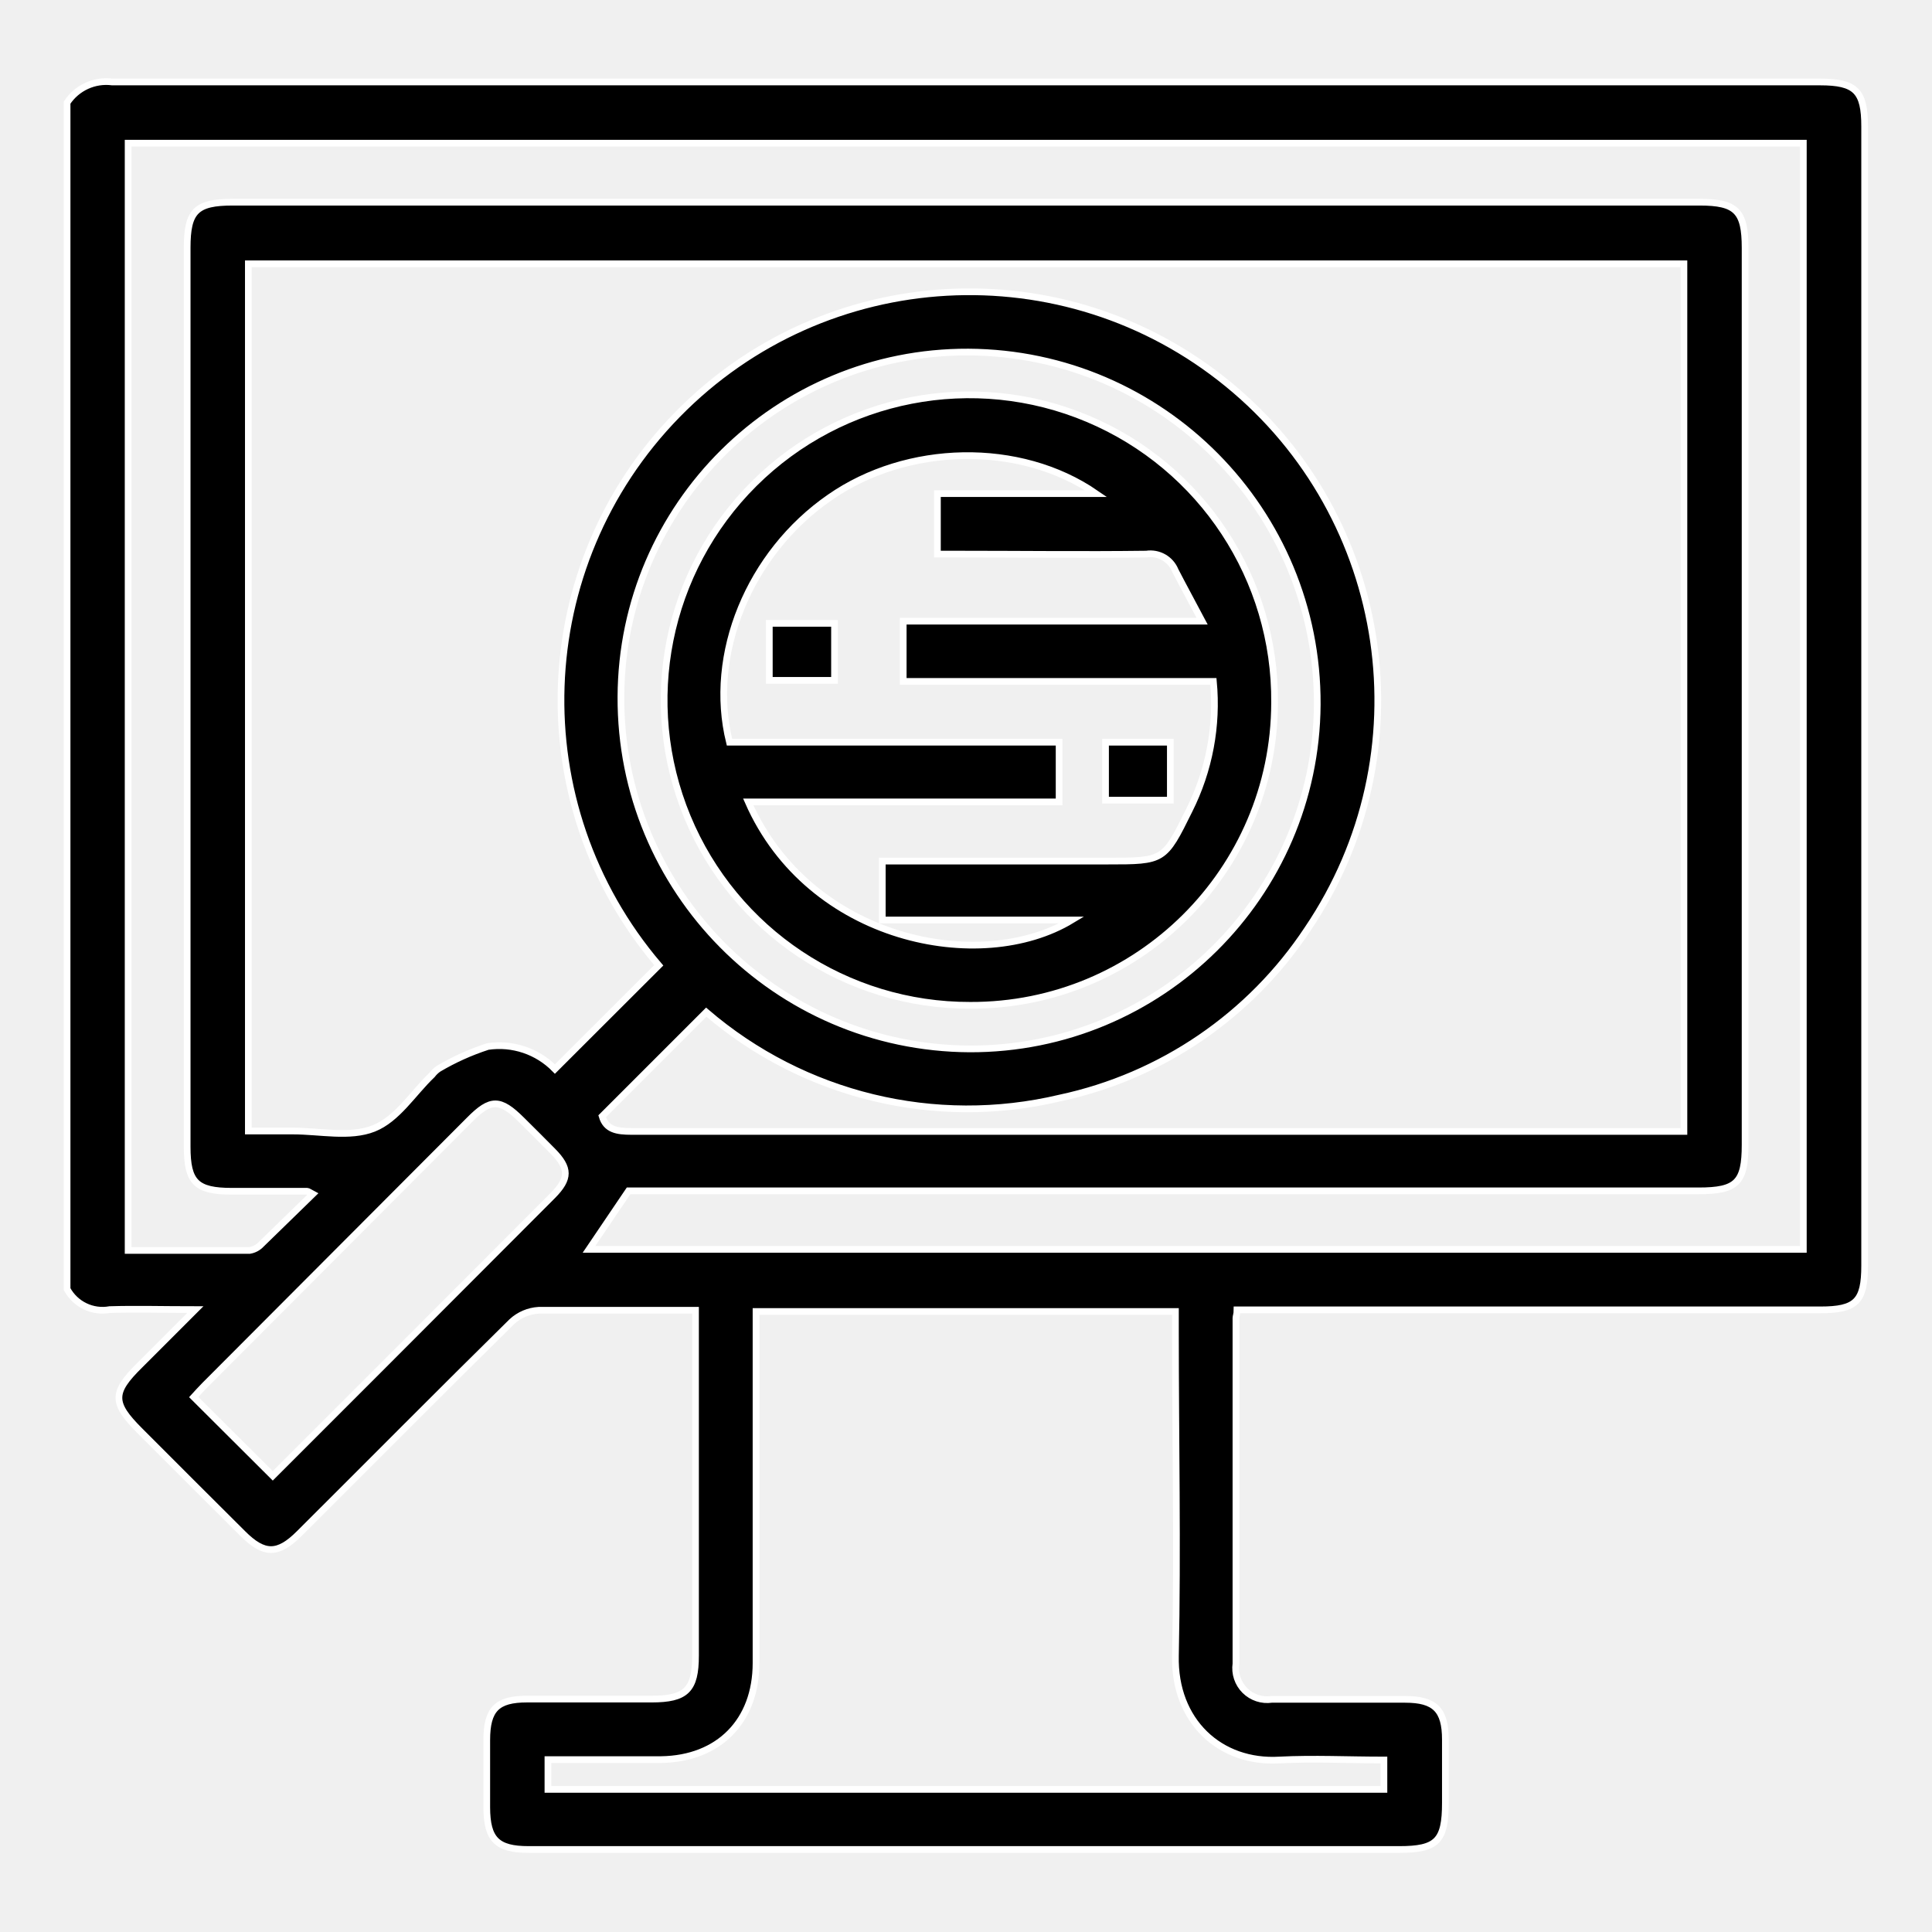
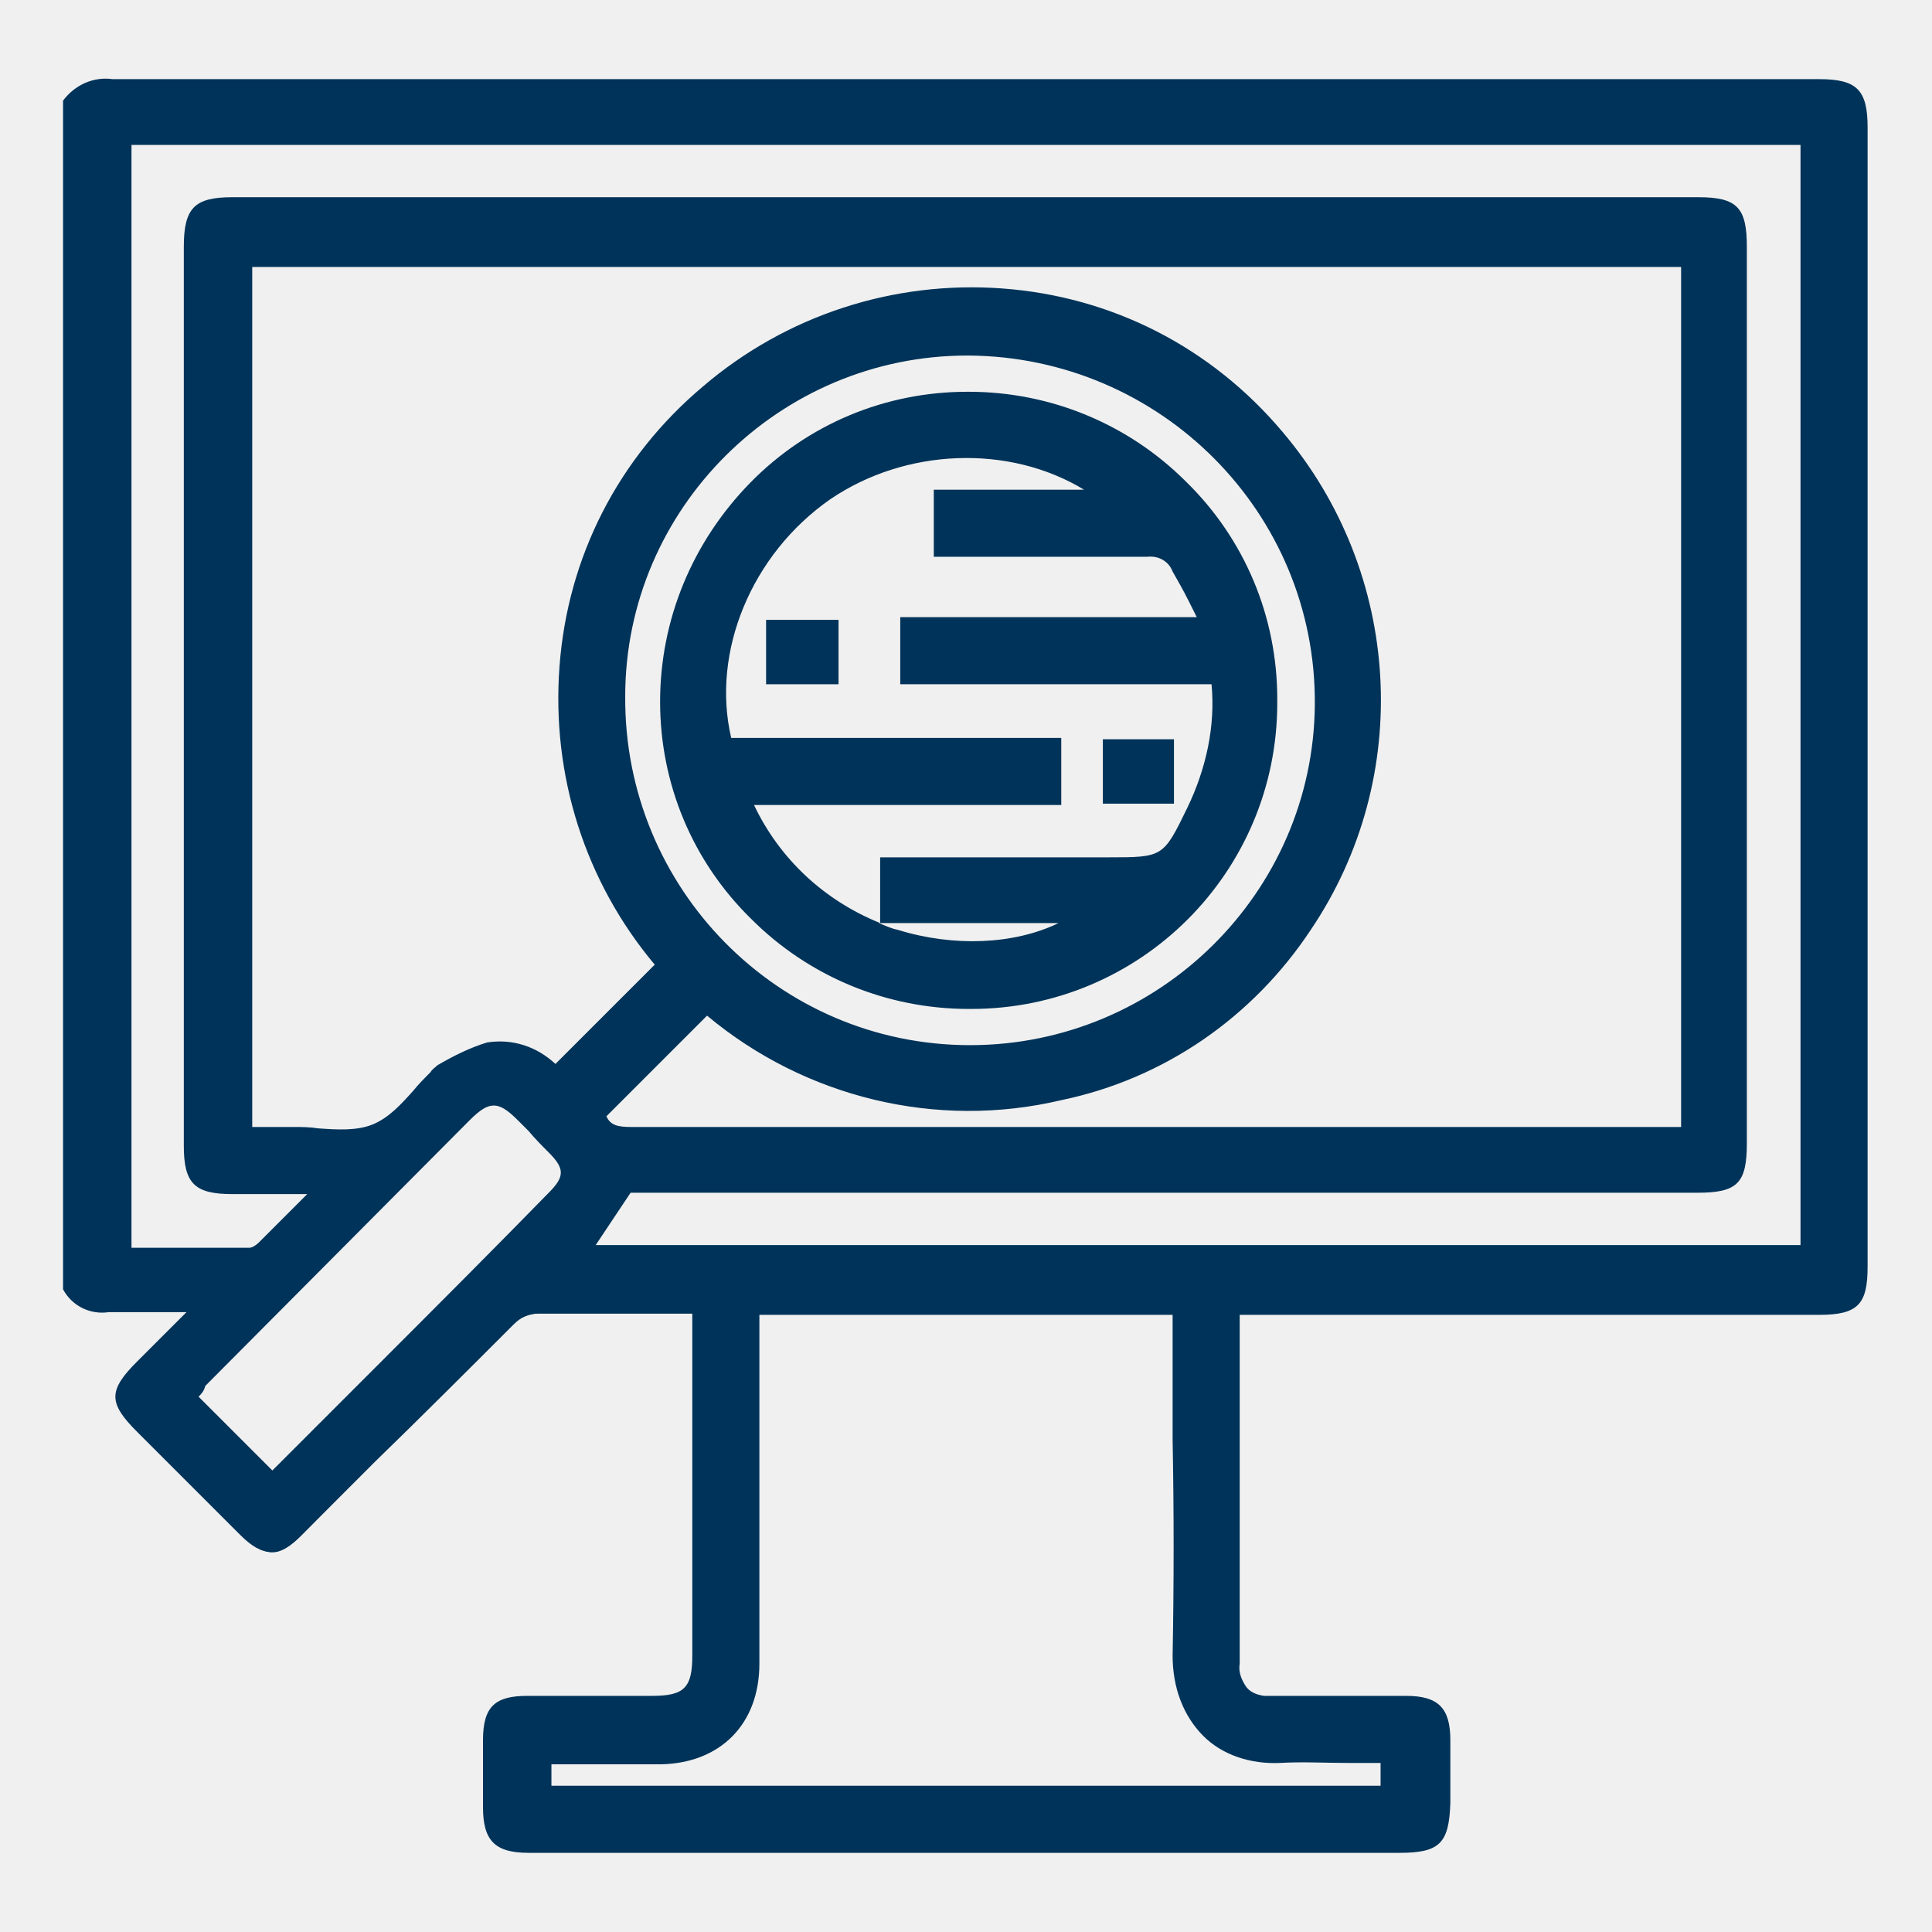
- <svg xmlns="http://www.w3.org/2000/svg" id="Layer_1" data-name="Layer 1" viewBox="0 0 144 144">
-   <defs>
-     <style>.cls-1{stroke:#fff;stroke-miterlimit:10;stroke-width:0.5px;}</style>
-   </defs>
-   <path class="cls-1" d="M5,96.08V7.65A3.5,3.5,0,0,1,8.37,6.11q63.64,0,127.28,0c2.66,0,3.33.67,3.33,3.32q0,42.45,0,84.89c0,2.68-.63,3.31-3.31,3.31H92.2c0,.34-.08.47-.08.6q0,12.88,0,25.77a2.35,2.35,0,0,0,2.67,2.66c3.31,0,6.63,0,9.94,0,2.21,0,3,.77,3,3,0,1.57,0,3.14,0,4.71,0,2.85-.63,3.48-3.44,3.48H39.4c-2.37,0-3.11-.75-3.12-3.14q0-2.49,0-5c0-2.32.76-3.07,3-3.07h9.29c2.57,0,3.27-.7,3.27-3.24q0-12.17,0-24.33V97.66c-4,0-7.86,0-11.69,0a3.23,3.23,0,0,0-2,.85c-5.31,5.23-10.56,10.53-15.84,15.79-1.6,1.6-2.63,1.59-4.22,0q-3.85-3.83-7.68-7.67c-2.06-2.06-2.06-2.84,0-4.87l4.15-4.15c-2.39,0-4.38-.06-6.38,0A3,3,0,0,1,5,96.08ZM49.1,71.95a30.44,30.44,0,1,1,48.36-2.7A29.53,29.53,0,0,1,79,81.84a29.87,29.87,0,0,1-26.36-6.4l-7.76,7.76c.29,1,1.11,1.13,2.18,1.13q38.45,0,76.91,0h1.54V19.66h-107V84.3h3.34c2,0,4.23.51,6-.19s2.93-2.64,4.36-4a2.11,2.11,0,0,1,.47-.45A18.29,18.29,0,0,1,36.36,78a5.8,5.8,0,0,1,5,1.68ZM23.31,89c-.27-.14-.34-.21-.41-.21l-5.62,0c-2.66,0-3.33-.67-3.33-3.32q0-33.48,0-67c0-2.74.66-3.4,3.39-3.4H126.68c2.73,0,3.39.66,3.39,3.41q0,33.42,0,66.84c0,2.82-.62,3.44-3.47,3.44H46.85l-2.95,4.36h90.51V10.67H9.55V93.2c3.06,0,6.06,0,9.06,0a1.51,1.51,0,0,0,.87-.47C20.73,91.51,22,90.28,23.31,89Zm17.53,44.37h62.31v-2.19c-2.66,0-5.23-.13-7.78,0-4.43.27-7.87-2.89-7.76-7.77.17-8.06,0-16.12,0-24.19V97.75H56.35c0,.59,0,1.11,0,1.62,0,8.19,0,16.39,0,24.58,0,4.35-2.79,7.14-7.07,7.2-1.87,0-3.75,0-5.62,0H40.84ZM72.27,78.18A25.84,25.84,0,0,0,98.18,52.51a26.15,26.15,0,0,0-26-26.27,25.8,25.8,0,0,0-25.9,25.68A26.13,26.13,0,0,0,72.27,78.18ZM20.33,110l8.31-8.31q6.28-6.28,12.55-12.57c1.26-1.27,1.26-2.06,0-3.33-.76-.78-1.54-1.54-2.31-2.31-1.61-1.6-2.31-1.61-3.9,0L15.25,103.26c-.3.3-.58.62-.81.87Z" />
-   <path class="cls-1" d="M72.32,74.93A22.75,22.75,0,1,1,95,52.39,22.6,22.6,0,0,1,72.32,74.93Zm-5-28.63H89.6c-.74-1.4-1.38-2.57-2-3.77a2,2,0,0,0-2.16-1.23c-4.71.06-9.42,0-14.12,0H69.87V36.79H81.69c-5.68-3.92-14.1-3.72-19.85.29-6,4.15-9.09,11.7-7.47,18.24H78.94v4.45H55.77c4.57,10.39,17.33,12.91,24.12,8.8H65.76V64.18H82.54c4.21,0,4.23,0,6.1-3.79a17.7,17.7,0,0,0,1.8-9.6H67.32Z" />
-   <path class="cls-1" d="M82.4,59.64V55.32h4.83v4.32Z" />
-   <path class="cls-1" d="M62.2,46.46v4.25H57.34V46.46Z" />
+ <svg xmlns="http://www.w3.org/2000/svg" version="1.1" id="Layer_1" x="0px" y="0px" viewBox="0 0 144 144" style="enable-background:new 0 0 144 144;" xml:space="preserve">
+   <style type="text/css">
+ 	.st0{fill:#003359;}
+ </style>
+   <g>
+     <path class="st0" d="M5,96.1V7.7c0.7-1.1,2-1.7,3.4-1.5c42.4,0,84.9,0,127.3,0c2.7,0,3.3,0.7,3.3,3.3c0,28.3,0,56.6,0,84.9   c0,2.7-0.6,3.3-3.3,3.3H92.2c0,0.3-0.1,0.5-0.1,0.6c0,8.6,0,17.2,0,25.8c-0.2,1.3,0.7,2.5,2,2.7c0.2,0,0.5,0,0.7,0   c3.3,0,6.6,0,9.9,0c2.2,0,3,0.8,3,3c0,1.6,0,3.1,0,4.7c0,2.9-0.6,3.5-3.4,3.5H39.4c-2.4,0-3.1-0.8-3.1-3.1c0-1.7,0-3.3,0-5   c0-2.3,0.8-3.1,3-3.1h9.3c2.6,0,3.3-0.7,3.3-3.2c0-8.1,0-16.2,0-24.3v-1.4c-4,0-7.9,0-11.7,0c-0.7,0-1.5,0.3-2,0.8   c-5.3,5.2-10.6,10.5-15.8,15.8c-1.6,1.6-2.6,1.6-4.2,0c-2.6-2.6-5.1-5.1-7.7-7.7c-2.1-2.1-2.1-2.8,0-4.9l4.1-4.2   c-2.4,0-4.4-0.1-6.4,0C6.9,97.8,5.6,97.2,5,96.1z M49.1,71.9c-10.9-12.8-9.4-32,3.4-42.9s32-9.4,42.9,3.4   c8.9,10.4,9.7,25.5,2.1,36.8c-4.3,6.5-10.9,11-18.5,12.6c-9.3,2.2-19.1-0.2-26.4-6.4l-7.8,7.8c0.3,1,1.1,1.1,2.2,1.1   c25.6,0,51.3,0,76.9,0h1.5V19.7h-107v64.6h3.3c2,0,4.2,0.5,6-0.2s2.9-2.6,4.4-4c0.1-0.2,0.3-0.3,0.5-0.4c1.2-0.7,2.4-1.2,3.7-1.7   c1.8-0.3,3.7,0.4,5,1.7L49.1,71.9z M23.3,89c-0.3-0.1-0.3-0.2-0.4-0.2h-5.6c-2.7,0-3.3-0.7-3.3-3.3c0-22.3,0-44.7,0-67   c0-2.7,0.7-3.4,3.4-3.4h109.3c2.7,0,3.4,0.7,3.4,3.4c0,22.3,0,44.6,0,66.8c0,2.8-0.6,3.4-3.5,3.4H46.8l-3,4.4h90.5V10.7H9.6v82.5   c3.1,0,6.1,0,9.1,0c0.3-0.1,0.6-0.2,0.9-0.5C20.7,91.5,22,90.3,23.3,89z M40.8,133.4h62.3v-2.2c-2.7,0-5.2-0.1-7.8,0   c-4.4,0.3-7.9-2.9-7.8-7.8c0.2-8.1,0-16.1,0-24.2v-1.5H56.3c0,0.6,0,1.1,0,1.6c0,8.2,0,16.4,0,24.6c0,4.3-2.8,7.1-7.1,7.2   c-1.9,0-3.8,0-5.6,0h-2.8V133.4z M72.3,78.2c14.2,0,25.8-11.4,25.9-25.7c0.1-14.4-11.6-26.2-26-26.3c-14.2-0.1-25.8,11.4-25.9,25.7   C46.2,66.3,57.8,78.1,72.3,78.2z M20.3,110l8.3-8.3c4.2-4.2,8.4-8.4,12.5-12.6c1.3-1.3,1.3-2.1,0-3.3c-0.8-0.8-1.5-1.5-2.3-2.3   c-1.6-1.6-2.3-1.6-3.9,0l-19.7,19.8c-0.3,0.3-0.6,0.6-0.8,0.9L20.3,110z" />
+     <path class="st0" d="M104.3,138.1H39.4c-2.5,0-3.4-0.9-3.4-3.4v-5c0-2.5,0.9-3.3,3.3-3.3h9.3c2.4,0,3-0.6,3-3V97.9H40.1   c-0.7,0-1.3,0.3-1.8,0.8c-3.4,3.4-6.9,6.9-10.3,10.2c-1.8,1.8-3.7,3.7-5.5,5.5c-1.7,1.7-2.9,1.7-4.6,0c-2.6-2.6-5.1-5.1-7.7-7.7   c-1-1-1.6-1.8-1.6-2.6c0-0.8,0.6-1.6,1.6-2.6l3.7-3.7c-0.6,0-1.2,0-1.8,0c-1.4,0-2.7,0-4,0c-1.3,0.2-2.7-0.4-3.4-1.7l0-0.1V7.6   l0-0.1C5.6,6.3,7,5.7,8.4,5.9l127.2,0c2.8,0,3.6,0.8,3.6,3.6v84.9c0,2.8-0.7,3.6-3.6,3.6H92.4c0,0.1,0,0.2,0,0.2c0,0,0,0.1,0,0.1   V124c-0.1,0.6,0.1,1.1,0.4,1.6c0.3,0.5,0.8,0.7,1.4,0.8c0.2,0,0.4,0,0.6,0l10,0c2.4,0,3.3,0.9,3.3,3.3v4.7   C108,137.4,107.3,138.1,104.3,138.1z M39.3,126.9c-2.1,0-2.8,0.7-2.8,2.8v5c0,2.2,0.7,2.9,2.9,2.9h64.9c2.7,0,3.2-0.5,3.2-3.2v-4.7   c0-2.1-0.7-2.8-2.8-2.8h-9.9c-0.2,0-0.5,0-0.7,0c-0.7-0.1-1.3-0.5-1.7-1s-0.6-1.2-0.5-1.9l0-25.7c0-0.1,0-0.1,0-0.2   c0-0.1,0-0.2,0-0.4v-0.3h43.7c2.5,0,3.1-0.5,3.1-3.1V9.4c0-2.5-0.5-3.1-3.1-3.1H8.4C7.1,6.2,5.9,6.7,5.3,7.7V96   c0.6,1,1.7,1.6,2.9,1.3c1.3,0,2.7,0,4.1,0c0.7,0,1.5,0,2.4,0h0.6l-4.6,4.6c-1.1,1-1.5,1.7-1.5,2.2c0,0.6,0.4,1.2,1.5,2.3   c2.6,2.6,5.1,5.1,7.7,7.7c1.5,1.5,2.4,1.5,3.9,0c1.9-1.8,3.7-3.7,5.5-5.5c3.4-3.4,6.8-6.9,10.3-10.3c0.6-0.5,1.4-0.9,2.2-0.9h12v26   c0,2.7-0.8,3.5-3.5,3.5H39.3z M103.4,133.6H40.6v-2.7h8.7c4.1-0.1,6.8-2.8,6.8-7V97.5h31.8v1.7c0,2.7,0,5.4,0,8.1   c0,5.3,0.1,10.8,0,16.1c-0.1,2.3,0.7,4.3,2.1,5.7c1.4,1.3,3.3,2,5.4,1.9c1.7-0.1,3.4-0.1,5.1,0c0.9,0,1.8,0,2.7,0h0.3V133.6z    M41.1,133.1h61.8v-1.7c-0.8,0-1.6,0-2.4,0c-1.8,0-3.4-0.1-5.1,0c-2.2,0.1-4.3-0.6-5.7-2c-1.5-1.5-2.3-3.6-2.3-6   c0.1-5.4,0.1-10.8,0-16.1c0-2.7,0-5.4,0-8.1V98H56.6v26c0,4.5-2.9,7.4-7.3,7.5h-8.2V133.1z M20.3,110.4l-6.2-6.2l0.4-0.4   c0.2-0.2,0.4-0.4,0.6-0.7l19.7-19.8c0.8-0.8,1.4-1.3,2.1-1.3c0,0,0,0,0,0c0.7,0,1.4,0.5,2.1,1.3l0.8,0.8c0.5,0.5,1,1,1.6,1.6   c1.3,1.4,1.3,2.3,0,3.7c-4.2,4.2-8.4,8.4-12.6,12.6L20.3,110.4z M14.8,104.1l5.5,5.5l8.1-8.1c4.2-4.2,8.4-8.4,12.5-12.6   c1.2-1.2,1.2-1.8,0-3c-0.5-0.5-1-1-1.5-1.6l-0.8-0.8c-0.8-0.8-1.3-1.1-1.8-1.1c0,0,0,0,0,0c-0.5,0-1,0.3-1.8,1.1l-19.7,19.8   C15.2,103.7,15,103.9,14.8,104.1L14.8,104.1z M9.5,93.5H9.3v-83h125.4v83H43.4l3.3-4.9h79.9c2.7,0,3.2-0.5,3.2-3.2V18.5   c0-2.6-0.6-3.2-3.1-3.2H17.3c-2.6,0-3.1,0.6-3.1,3.2v67c0,2.5,0.5,3.1,3.1,3.1h5.6c0.1,0,0.2,0,0.3,0.1c0.1,0,0.1,0.1,0.2,0.1   l0.3,0.2l-0.2,0.2c-0.7,0.7-1.4,1.3-2,2l-1.8,1.7c-0.3,0.3-0.6,0.5-1,0.5L9.5,93.5z M9.8,93h8.8c0.2,0,0.5-0.2,0.7-0.4l1.8-1.8   c0.6-0.6,1.2-1.2,1.8-1.8c0,0,0,0,0,0l-5.6,0c-2.8,0-3.6-0.8-3.6-3.6v-67c0-2.9,0.8-3.7,3.6-3.7h109.3c2.9,0,3.6,0.8,3.6,3.7v66.8   c0,3-0.7,3.7-3.7,3.7H47l-2.6,3.9h89.8v-82H9.8V93z M25.5,84.7c-0.6,0-1.2,0-1.9-0.1c-0.6,0-1.2-0.1-1.8-0.1h-3.6V19.4h107.5v65.2   H47.1c-1,0-2.1-0.1-2.4-1.3l0-0.1l8-8l0.2,0.2c7.2,6.2,16.9,8.5,26.1,6.3c7.6-1.6,14.1-6,18.3-12.5c7.6-11.2,6.8-26.2-2-36.5   c-5.2-6.1-12.5-9.9-20.6-10.5c-8-0.6-15.8,1.9-22,7.1c-6.1,5.2-9.9,12.5-10.5,20.6s1.9,15.8,7.1,22l0.2,0.2L41.4,80l-0.2-0.2   c-1.2-1.3-3-1.9-4.8-1.6c-1.2,0.4-2.4,1-3.6,1.6c-0.1,0.1-0.3,0.2-0.4,0.4c-0.5,0.4-0.9,0.9-1.3,1.4c-0.9,1.1-1.9,2.2-3.2,2.7   C27.2,84.6,26.4,84.7,25.5,84.7z M18.8,84h3.1c0.6,0,1.2,0,1.8,0.1c1.4,0.1,2.9,0.2,4.1-0.3c1.2-0.5,2.1-1.5,3-2.5   c0.4-0.5,0.9-1,1.3-1.4c0.1-0.2,0.3-0.3,0.5-0.5c1.2-0.7,2.4-1.3,3.7-1.7c1.9-0.3,3.7,0.3,5.1,1.6l7.4-7.4   c-5.2-6.2-7.7-14.1-7.1-22.2c0.6-8.2,4.4-15.6,10.7-20.9c6.2-5.3,14.2-7.9,22.3-7.3c8.2,0.6,15.6,4.4,20.9,10.7   c8.9,10.5,9.8,25.7,2.1,37.1c-4.3,6.5-10.9,11.1-18.6,12.7c-9.3,2.2-19.1-0.2-26.4-6.3l-7.5,7.5c0.3,0.7,0.9,0.8,1.9,0.8h78.2V19.9   H18.8V84z M72.3,78.4C72.3,78.4,72.3,78.4,72.3,78.4L72.3,78.4C57.7,78.4,46,66.5,46,51.9C46.1,37.6,57.8,26,72.1,26   c0,0,0.1,0,0.1,0c14.5,0.1,26.3,12,26.2,26.5C98.3,66.8,86.6,78.4,72.3,78.4z M72.3,77.9C72.3,77.9,72.3,77.9,72.3,77.9   c14.1,0,25.6-11.4,25.7-25.4c0.1-14.3-11.5-25.9-25.8-26c0,0-0.1,0-0.1,0c-14,0-25.5,11.4-25.5,25.4C46.5,66.2,58,77.9,72.3,77.9   L72.3,77.9z" />
+   </g>
+   <g>
+     <path class="st0" d="M72.3,74.9c-12.6,0-22.8-10.1-22.8-22.7c0-12.6,10.1-22.8,22.7-22.8C84.7,29.4,95,39.5,95,52.1   c0,0.1,0,0.2,0,0.3C95,64.9,84.8,75,72.3,74.9C72.3,74.9,72.3,74.9,72.3,74.9z M67.3,46.3h22.3c-0.7-1.4-1.4-2.6-2-3.8   c-0.3-0.9-1.2-1.4-2.2-1.2c-4.7,0.1-9.4,0-14.1,0h-1.4v-4.5h11.8c-5.7-3.9-14.1-3.7-19.8,0.3c-6,4.2-9.1,11.7-7.5,18.2h24.6v4.5   H55.8c4.6,10.4,17.3,12.9,24.1,8.8H65.8v-4.4h16.8c4.2,0,4.2,0,6.1-3.8c1.5-3,2.1-6.3,1.8-9.6H67.3V46.3z" />
+     <path class="st0" d="M72.2,75.2c-6.1,0-11.9-2.4-16.2-6.7c-4.4-4.3-6.8-10.1-6.8-16.2c0-6.1,2.4-11.9,6.7-16.3   c4.3-4.4,10.1-6.8,16.2-6.8c0,0,0,0,0.1,0c6.1,0,11.9,2.4,16.2,6.7c4.4,4.3,6.8,10.1,6.8,16.2l0,0.3C95.2,65,85,75.2,72.4,75.2   C72.4,75.2,72.4,75.2,72.2,75.2l0.1-0.3L72.2,75.2C72.3,75.2,72.3,75.2,72.2,75.2z M72.3,29.7C72.2,29.7,72.2,29.7,72.3,29.7   c-6.1,0-11.7,2.4-16,6.6s-6.6,9.9-6.5,15.9c0,6,2.4,11.7,6.6,15.9c4.2,4.2,9.9,6.5,15.9,6.5c0,0,0,0,0.1,0h0c0,0,0,0,0.1,0   c12.3,0,22.3-10,22.3-22.3l0-0.3c0-6-2.4-11.7-6.6-15.9C83.9,32,78.2,29.7,72.3,29.7z M72.5,70.7c-1.9,0-3.8-0.3-5.7-0.9   c-5.1-1.6-9.1-5.1-11.2-9.9l-0.2-0.4h23.3v-4H54.2l0-0.2c-1.7-6.7,1.5-14.3,7.6-18.5c5.9-4.1,14.4-4.3,20.1-0.3l0.7,0.5H70.1v4h1.2   c1.6,0,3.1,0,4.7,0c3.1,0,6.3,0,9.4,0c1-0.2,2,0.4,2.4,1.4c0.4,0.7,0.7,1.4,1.1,2.2c0.3,0.5,0.5,1,0.8,1.6l0.2,0.4H67.6v4h23.1   l0,0.2c0.3,3.4-0.3,6.7-1.8,9.7c-1.9,3.9-2,3.9-6.3,3.9H66v3.9h14.8L80,68.8C77.9,70,75.3,70.7,72.5,70.7z M65.5,68.8   c0.5,0.2,0.9,0.4,1.4,0.5c4.2,1.3,8.7,1.1,12-0.5H65.5z M56.2,60c1.9,4,5.2,7.1,9.4,8.8v-4.9h17c4.1,0,4.1,0,5.9-3.7   c1.4-2.9,2.1-6.1,1.8-9.2H67.1v-5h22.1c-0.2-0.4-0.4-0.8-0.6-1.2c-0.4-0.8-0.8-1.5-1.2-2.2c-0.3-0.8-1.1-1.2-1.9-1.1   c-3.2,0-6.4,0-9.5,0c-1.6,0-3.1,0-4.7,0h-1.7v-5h11.2c-5.6-3.4-13.3-3.1-18.9,0.7c-5.9,4.1-8.9,11.4-7.4,17.8h24.6v5H56.2z" />
+   </g>
+   <g>
+     <path class="st0" d="M82.4,59.6v-4.3h4.8v4.3H82.4z" />
+     <path class="st0" d="M87.5,59.9h-5.3v-4.8h5.3V59.9z M82.7,59.4H87v-3.8h-4.3V59.4z" />
+   </g>
+   <g>
+     <path class="st0" d="M62.2,46.5v4.3h-4.9v-4.3H62.2z" />
+     <path class="st0" d="M62.5,51h-5.4v-4.8h5.4V51z M57.6,50.5H62v-3.8h-4.4V50.5z" />
+   </g>
</svg>
